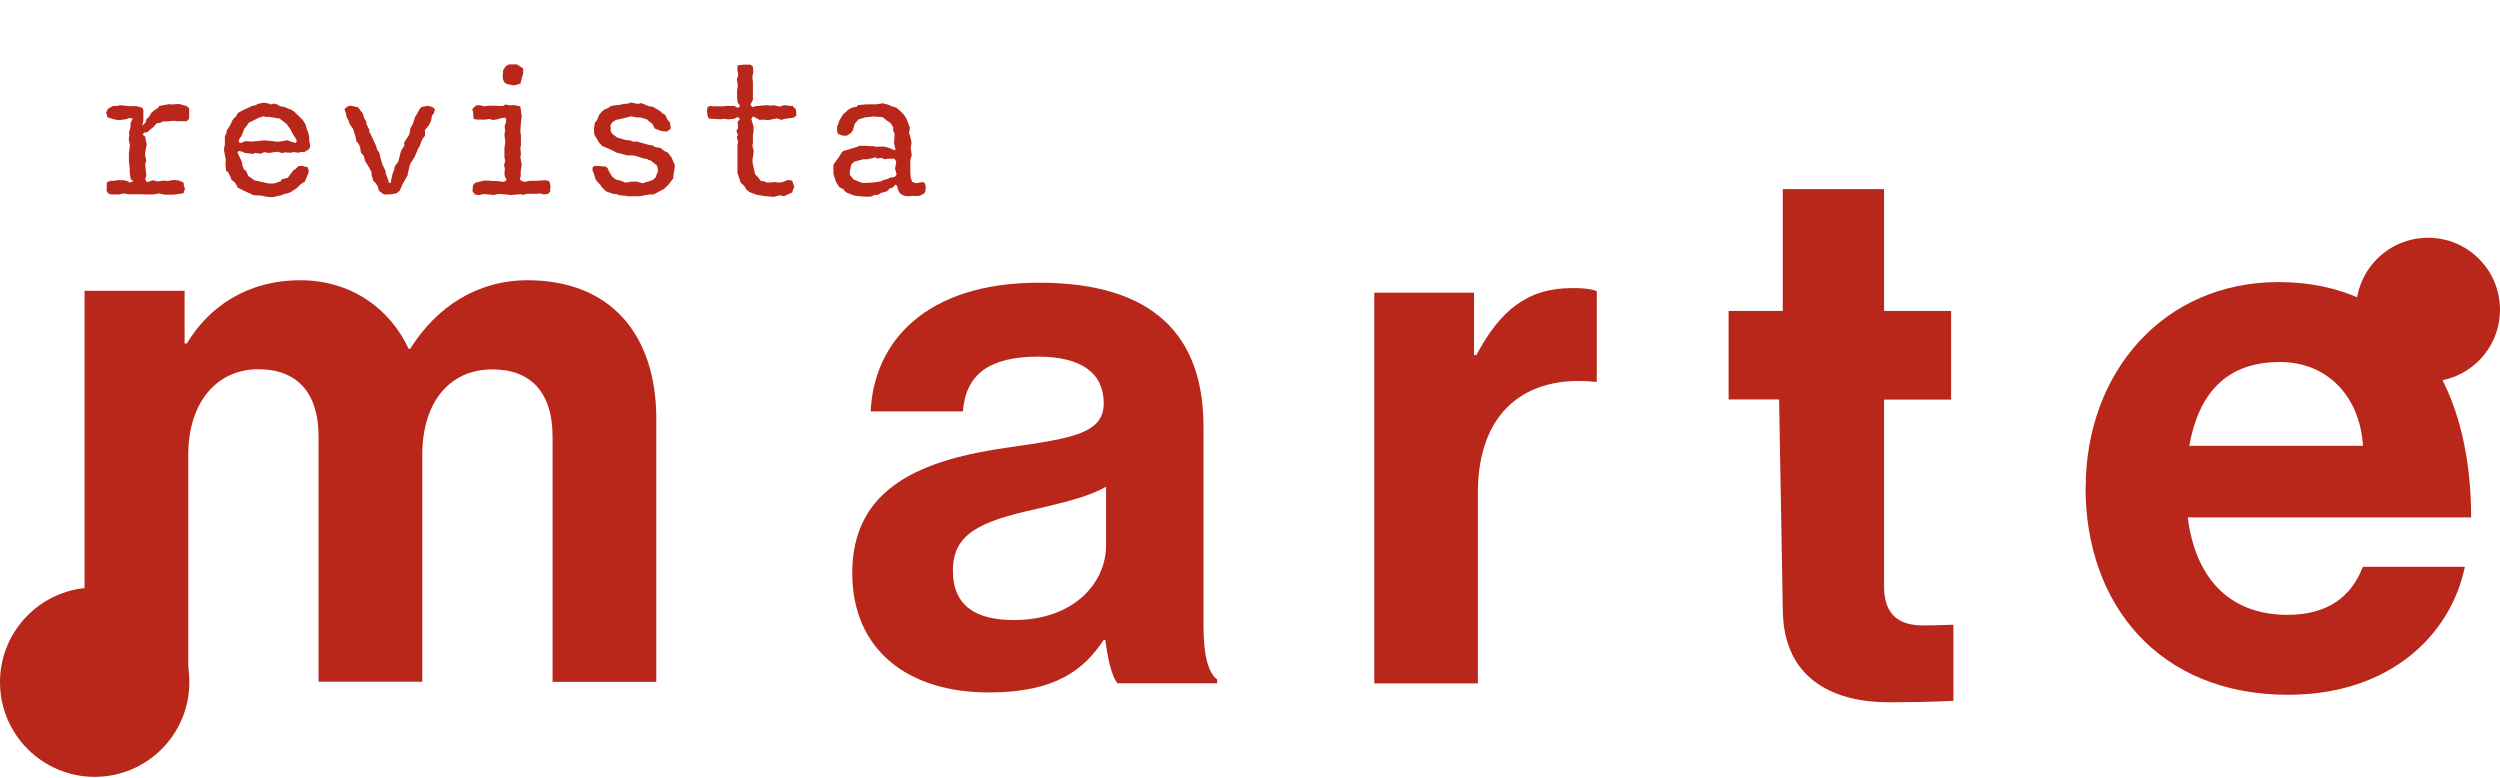
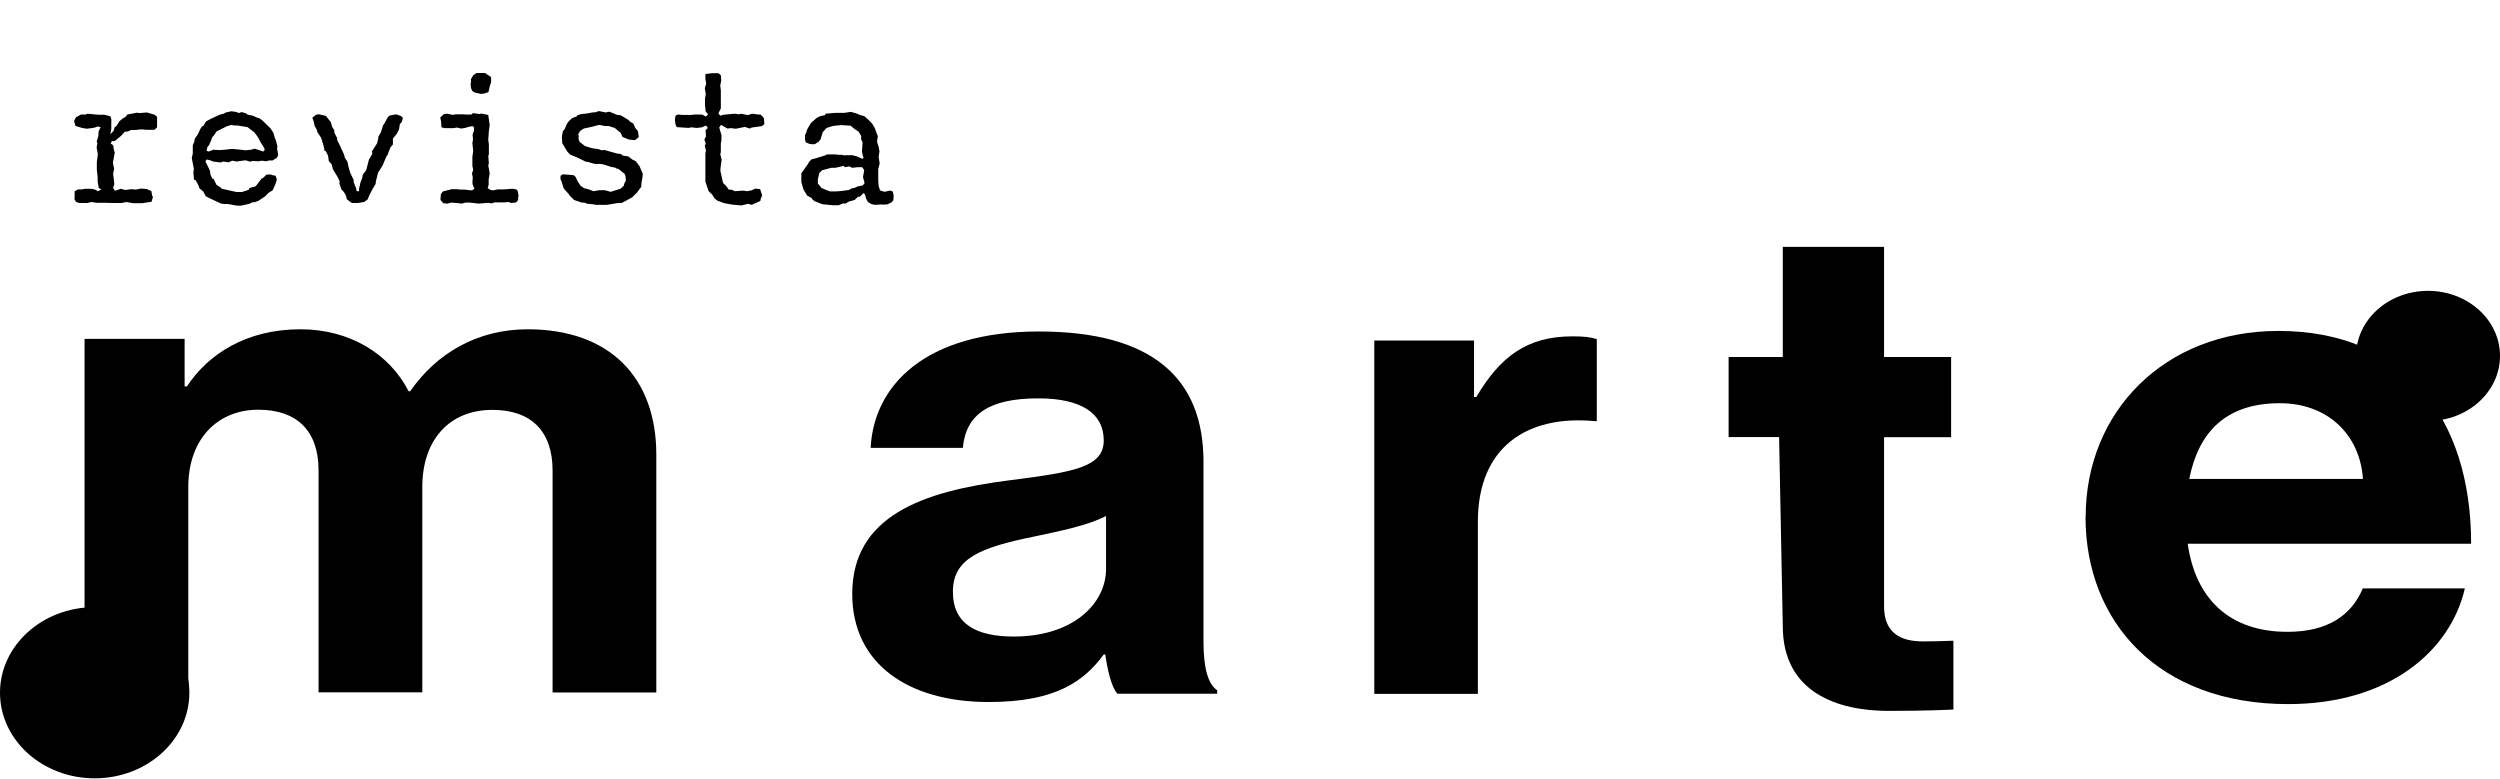
- <svg xmlns="http://www.w3.org/2000/svg" width="180" height="56" viewBox="0 0 180 56" fill="none">
-   <path d="M174.818 27.479C177.68 27.479 180 25.16 180 22.299C180 19.438 177.68 17.118 174.818 17.118C171.957 17.118 169.637 19.438 169.637 22.299C169.637 25.16 171.957 27.479 174.818 27.479Z" fill="#B8271A" />
-   <path d="M79.581 46.069H79.47C78.045 48.212 76.012 49.858 71.184 49.858C65.428 49.858 61.362 46.842 61.362 41.253C61.362 35.056 66.411 33.079 72.664 32.207C77.327 31.544 79.47 31.168 79.47 29.026C79.47 26.883 77.879 25.679 74.752 25.679C71.239 25.679 69.538 26.938 69.328 29.622H62.688C62.909 24.684 66.577 20.355 74.808 20.355C83.039 20.355 86.651 24.143 86.651 30.715V45.031C86.651 47.174 86.983 48.433 87.635 48.919V49.195H80.453C80.011 48.643 79.746 47.328 79.581 46.069ZM79.636 39.265V35.045C78.321 35.808 76.288 36.249 74.421 36.691C70.532 37.564 68.609 38.448 68.609 41.077C68.609 43.705 70.366 44.644 72.996 44.644C77.272 44.644 79.636 42.015 79.636 39.265Z" fill="#B8271A" />
-   <path d="M106.13 25.568H106.296C107.997 22.387 109.92 20.741 113.212 20.741C114.03 20.741 114.527 20.796 114.969 20.962V27.49H114.803C109.92 26.993 106.406 29.578 106.406 35.498V49.206H98.949V21.073H106.13V25.568Z" fill="#B8271A" />
-   <path d="M124.471 22.387H128.36V13.617H135.652V22.387H140.48V28.772H135.652V42.236C135.652 44.324 136.801 45.031 138.447 45.031C139.375 45.031 140.646 44.976 140.646 44.976V50.455C140.646 50.455 138.945 50.565 135.984 50.565C132.36 50.565 128.36 49.14 128.36 43.816L128.095 28.761H124.46V22.376L124.471 22.387Z" fill="#B8271A" />
-   <path d="M150.17 35.112C150.17 26.772 155.815 20.31 164.046 20.31C173.095 20.31 177.923 27.214 177.923 37.255H157.517C158.069 41.585 160.478 44.269 164.698 44.269C167.604 44.269 169.305 42.954 170.123 40.811H177.47C176.432 45.804 171.99 50.024 164.743 50.024C155.418 50.024 150.159 43.495 150.159 35.112H150.17ZM157.627 32.096H170.134C169.913 28.528 167.56 26.065 164.157 26.065C160.213 26.065 158.29 28.418 157.627 32.096Z" fill="#B8271A" />
-   <path d="M6.098 20.94H13.291V24.729H13.457C14.992 22.155 17.732 20.178 21.632 20.178C25.201 20.178 28.052 22.155 29.422 25.115H29.532C31.454 22.045 34.415 20.178 37.984 20.178C43.906 20.178 47.254 24.022 47.254 30.163V49.096H39.785V31.422C39.785 28.241 38.194 26.596 35.454 26.596C32.327 26.596 30.405 29.015 30.405 32.737V49.085H22.936V31.412C22.936 28.23 21.345 26.584 18.605 26.584C15.589 26.584 13.556 29.003 13.556 32.726V49.074H6.087V20.929L6.098 20.94Z" fill="#B8271A" />
-   <path d="M13.265 13.487L13.206 13.136L12.855 12.989L12.474 12.96L12.078 13.033L11.756 13.004L11.331 13.062L11.009 12.975L10.584 13.121L10.452 12.916L10.54 12.638L10.452 11.876L10.526 11.554L10.438 11.1L10.569 10.367L10.496 10.118L10.467 9.854L10.277 9.708L10.364 9.547L10.584 9.532L11.038 9.151L11.287 8.873L11.536 8.844L11.742 8.741H12.034L12.503 8.697L12.811 8.726H13.441L13.617 8.551V7.789L13.441 7.642L12.884 7.481L12.342 7.525L12.181 7.496L11.478 7.628L11.361 7.789L11.155 7.906L10.906 8.111L10.701 8.448L10.569 8.536L10.482 8.814L10.247 9.049L10.32 8.682V8.111L10.335 8.023L10.262 7.759L9.822 7.642H9.354L8.607 7.569L8.489 7.628H8.138L7.772 7.833L7.64 8.096L7.742 8.448L8.211 8.594L8.563 8.653L9.09 8.58L9.339 8.492L9.559 8.536L9.412 8.829L9.383 9.21L9.266 9.591L9.324 9.649L9.266 10.015L9.354 10.47L9.28 11.056V11.598L9.339 12.125V12.447L9.412 12.901L9.603 13.033L9.339 13.15L9.193 13.048L8.9 12.975H8.416L8.226 13.018H7.933L7.684 13.15V13.517L7.669 13.722L7.786 13.927L8.021 14H8.577L8.9 13.927L9.28 13.985H9.91L10.496 14H11.053L11.419 13.927L11.873 14.015H12.533L13.221 13.912L13.324 13.546L13.265 13.487ZM17.39 11.598L17.097 10.997L17.185 10.865L17.449 10.924L17.639 11.012L18.225 11.085L18.357 11.012L18.767 11.07L19.031 10.953L19.353 11.012L19.983 10.924L20.335 11.026L20.496 10.968L20.935 10.997L21.155 10.953L21.492 10.997L21.668 10.938H21.931L22.239 10.748L22.342 10.543L22.254 10.045L22.283 9.942L22.18 9.503L22.093 9.312L22.005 8.975L21.8 8.638L21.199 8.052L20.994 7.906L20.803 7.847L20.525 7.716L20.144 7.642L20.012 7.54L19.705 7.452L19.5 7.525L19.353 7.452L18.972 7.393L18.562 7.481L18.416 7.569L18.123 7.642L17.493 7.935L17.141 8.126L16.936 8.463L16.863 8.477L16.731 8.668L16.555 9.049L16.321 9.4L16.306 9.561L16.189 9.84V10.44L16.116 10.763L16.262 11.524L16.233 11.817L16.277 12.315L16.409 12.374L16.599 12.74L16.658 12.931L16.936 13.165L17.127 13.517L17.508 13.707L17.859 13.868L18.196 14.029L18.43 14.073H18.723L19.368 14.19H19.661L20.262 14.059L20.511 13.941H20.642L20.921 13.839L21.404 13.517L21.624 13.282L21.946 13.077L22.18 12.535L22.239 12.301L22.151 12.037L21.917 11.993L21.814 11.949H21.507L21.243 12.198L21.155 12.227L20.716 12.799L20.276 12.916L20.218 13.048L19.734 13.209H19.339L18.284 12.975L18.196 12.887L17.888 12.682L17.698 12.271L17.595 12.242L17.463 11.964L17.434 11.729L17.39 11.598ZM21.302 9.986L21.375 10.162L21.272 10.294L20.642 10.089L20.379 10.162L19.998 10.206L19.5 10.147L19.016 10.103L18.489 10.162L18.093 10.191L17.669 10.162L17.332 10.294L17.185 10.235L17.229 10.001L17.361 9.825L17.522 9.473L17.566 9.298L17.742 9.093L17.903 8.844L18.636 8.477L18.972 8.375L19.148 8.419H19.397L20.13 8.536L20.613 8.902L20.877 9.254L21.111 9.693L21.302 9.986ZM31.243 8.155L31.316 7.862L31.169 7.73L30.832 7.613L30.364 7.701L30.232 7.818L29.968 8.302L29.895 8.389L29.734 8.902L29.543 9.239V9.356L29.455 9.708L29.089 10.279L29.119 10.455L28.869 10.88L28.679 11.627L28.43 11.964L28.386 12.198L28.254 12.55L28.152 13.018L28.166 13.15H27.991L27.947 12.931L27.756 12.447L27.785 12.374L27.522 11.817L27.404 11.407L27.317 11.012L27.141 10.748L27.082 10.514L26.716 9.722L26.57 9.444L26.599 9.356L26.379 8.931V8.756L26.233 8.536L26.13 8.184L25.779 7.73L25.28 7.613L25.061 7.642L24.797 7.862L24.899 8.14L24.958 8.433L25.119 8.726L25.163 8.902L25.427 9.298L25.603 9.869L25.676 10.235L25.764 10.264L25.925 10.587L25.984 10.982L26.189 11.217L26.277 11.568L26.599 12.096L26.76 12.418L26.745 12.579L26.877 13.004L27.068 13.209L27.2 13.429L27.287 13.736L27.639 14H28.064L28.532 13.927L28.782 13.736L28.913 13.414L29.119 13.018L29.353 12.623L29.367 12.462L29.529 11.817L29.851 11.305L30.129 10.645L30.203 10.557L30.408 10.015L30.598 9.781V9.356L30.876 9.019L31.038 8.697L31.096 8.331L31.243 8.155ZM39.645 13.487L39.587 13.136L39.484 13.018L39.206 12.975L38.576 13.018H38.137L37.8 13.092L37.595 13.048L37.419 12.916L37.492 12.696V12.301L37.565 11.876L37.463 11.275L37.507 11.143L37.463 10.587L37.507 10.528V9.766L37.463 9.444L37.507 8.814L37.565 8.389L37.463 7.657L36.95 7.554L36.862 7.598L36.364 7.525L36.261 7.628H35.793L35.778 7.613H35.104L34.928 7.657L34.489 7.569L34.269 7.598L34.006 7.847L34.064 8.111L34.093 8.551L34.313 8.609H34.987L35.192 8.565L35.514 8.638L35.793 8.594L36.086 8.507L36.349 8.463L36.437 8.565V8.785L36.335 9.063L36.364 9.415L36.32 9.693L36.379 10.235L36.32 10.675V11.334L36.379 11.598L36.291 11.876L36.349 12.154L36.32 12.52L36.349 12.696L36.467 12.96L36.349 13.062L36.218 13.092L35.763 13.033H35.441L35.192 13.004H34.84L34.196 13.165L34.05 13.37L34.02 13.78L34.225 14.015L34.518 14.044L34.797 13.971L35.353 14.015L35.544 14.044L35.837 13.971H36.144L36.774 14.044L37.448 13.985L37.682 14.029L37.917 13.956H38.62L38.913 13.927L39.133 14L39.47 13.956L39.631 13.766L39.602 13.663L39.645 13.487ZM37.668 4.932L37.228 4.639H36.628L36.393 4.786L36.218 5.079V5.357L36.188 5.401L36.218 5.709L36.306 5.928L36.481 6.046L36.95 6.148L37.214 6.104L37.477 6.016L37.565 5.621L37.668 5.298V4.932ZM48.561 12.184L48.59 11.905L48.356 11.348L48.092 10.997L47.829 10.865L47.55 10.645L47.155 10.587L47.008 10.47L46.745 10.44L45.807 10.177L45.631 10.206L45.382 10.118L44.957 10.059L44.43 9.898L44.181 9.708L44.049 9.605L43.961 9.386L43.976 9.195L43.947 9.034L44.078 8.814L44.342 8.638L44.943 8.507L45.441 8.375L45.91 8.463L46.1 8.448L46.569 8.594L46.994 8.946L47.125 9.239L47.58 9.429L48.019 9.473L48.253 9.298L48.297 9.239L48.239 8.829L48.048 8.594L47.902 8.272L47.667 8.14L47.565 8.023L47.008 7.686L46.745 7.657L46.173 7.423L45.924 7.481L45.426 7.379L45.177 7.467L44.943 7.481L44.577 7.554L44.166 7.598L43.903 7.672L43.815 7.774L43.522 7.877L43.287 8.082L43.141 8.272L42.965 8.682L42.833 8.829L42.76 9.254L42.789 9.693L43.141 10.279L43.361 10.514L43.888 10.733L44.489 11.026L44.635 11.041L45.133 11.187H45.529L45.748 11.217L46.334 11.407L46.598 11.451L46.686 11.51L46.847 11.554L47.287 11.905L47.345 12.066L47.374 12.374L47.272 12.564L47.213 12.77L46.979 12.975L46.276 13.194L45.851 13.077H45.47L45.031 13.15L44.708 13.018L44.357 12.931L44.108 12.755L43.888 12.418L43.756 12.125L43.61 11.993L43.038 11.949L42.833 11.934L42.672 12.037L42.657 12.257L42.76 12.506L42.877 12.901L42.965 13.033L43.258 13.355L43.302 13.443L43.639 13.78L44.196 13.971H44.386L44.606 14.059L45.001 14.088L45.206 14.132H45.997L46.803 14H47.067L47.829 13.59L48.166 13.253L48.473 12.843L48.502 12.491L48.561 12.198V12.184ZM56.715 14L57.052 13.854L57.081 13.707L57.184 13.443L57.037 13.004L56.7 12.96L56.407 13.092L56.1 13.15L55.807 13.106L55.221 13.15L55.001 13.048L54.781 13.033L54.576 12.755L54.415 12.608L54.356 12.506L54.181 11.7V11.51L54.268 10.88L54.166 10.47L54.21 10.352V9.693L54.254 9.488V9.107L54.093 8.565L54.224 8.375L54.693 8.638L54.928 8.609L55.294 8.653L55.938 8.521L56.29 8.638L56.437 8.565L57.169 8.463L57.345 8.316L57.316 7.95L57.272 7.833L57.066 7.628H56.891L56.466 7.569L56.158 7.672L55.66 7.569L55.499 7.613L55.221 7.569L54.4 7.642L54.166 7.716L54.034 7.54L54.21 7.188V5.899L54.166 5.547L54.239 5.167L54.21 4.8L54.034 4.654H53.565L53.096 4.712V5.079L53.155 5.401L53.053 5.738L53.126 6.148L53.067 6.485V6.91L53.111 7.379L53.287 7.628L53.126 7.774L52.862 7.628H52.291L52.1 7.657H51.426L51.119 7.628L50.943 7.716L50.899 8.009L50.943 8.331L51.031 8.536L51.719 8.58L51.866 8.594L52.1 8.551L52.467 8.594L52.847 8.551L53.141 8.419L53.272 8.594L53.111 8.756L53.141 9.195L53.023 9.429L53.126 9.722L53.053 9.869L53.141 10.235L53.096 10.411V12.462L53.331 13.15L53.58 13.385L53.741 13.648L53.946 13.824L54.459 14.015L55.045 14.117L55.704 14.176L56.158 14.059L56.437 14.132L56.715 14ZM66.29 14.044L66.48 13.971L66.626 13.81L66.656 13.458L66.583 13.165L66.392 13.106L65.982 13.194L65.674 13.092L65.572 12.784L65.543 12.403V11.539L65.645 11.158L65.572 10.675L65.63 10.279L65.572 9.957L65.455 9.591L65.513 9.195L65.352 8.77L65.293 8.609L65.118 8.302L64.839 8.009L64.532 7.745L64.253 7.672L63.946 7.54L63.565 7.437L63.081 7.51H62.422L61.763 7.569L61.705 7.672L61.324 7.759L61.104 7.877L60.694 8.243L60.401 8.741L60.371 8.902L60.269 9.107V9.429L60.327 9.635L60.577 9.737L60.723 9.766H60.972L61.265 9.576L61.397 9.4L61.543 8.902L61.822 8.594L62.305 8.448L62.876 8.389L63.55 8.433L63.814 8.653L64.122 8.858L64.312 9.166V9.415L64.415 9.635L64.371 10.294L64.429 10.601L64.488 10.733L64.415 10.821L64.004 10.645L63.682 10.557H63.272L63.096 10.572L62.92 10.528H62.657L62.452 10.499H61.866L61.719 10.572L61.045 10.777L60.723 10.865L60.547 11.056L60.503 11.158L60.005 11.861V12.491L60.166 13.048L60.43 13.473L60.738 13.634L60.825 13.766L60.987 13.883L61.529 14.088L62.276 14.161H62.686L63.008 14.029L63.184 14.044L63.418 13.898L63.843 13.78L64.092 13.546H64.224L64.488 13.282L64.59 13.385L64.664 13.678L64.795 13.927L65.074 14.088L65.337 14.132L65.748 14.102L65.938 14.117L66.275 14.088L66.29 14.044ZM61.192 12.315L61.294 11.847L61.499 11.642L62.159 11.466H62.452L63.081 11.319L63.111 11.422L63.462 11.363L63.667 11.466L64.034 11.422H64.385L64.532 11.627L64.444 12.14L64.546 12.506V12.594L64.415 12.74L64.078 12.799L63.858 12.901L63.609 12.96L63.418 13.062L62.891 13.136L62.466 13.165H62.071L61.792 13.062L61.426 12.901V12.872L61.192 12.594V12.315Z" fill="#B8271A" />
-   <path d="M6.817 55.933C10.582 55.933 13.634 52.882 13.634 49.118C13.634 45.354 10.582 42.303 6.817 42.303C3.052 42.303 0 45.354 0 49.118C0 52.882 3.052 55.933 6.817 55.933Z" fill="#B8271A" />
+ <svg xmlns="http://www.w3.org/2000/svg" width="183" height="57" viewBox="0 0 183 57" fill="black">
+   <path d="M177.732 30.815C180.641 30.815 183 28.683 183 26.053C183 23.422 180.641 21.29 177.732 21.29C174.822 21.29 172.464 23.422 172.464 26.053C172.464 28.683 174.822 30.815 177.732 30.815Z" />
+   <path d="M80.906 47.905H80.794C79.345 49.875 77.278 51.388 72.369 51.388C66.517 51.388 62.384 48.616 62.384 43.478C62.384 37.781 67.517 35.963 73.875 35.161C78.615 34.552 80.794 34.206 80.794 32.236C80.794 30.267 79.176 29.16 75.998 29.16C72.426 29.16 70.696 30.317 70.482 32.785H63.732C63.956 28.246 67.686 24.265 76.054 24.265C84.422 24.265 88.095 27.748 88.095 33.79V46.95C88.095 48.92 88.432 50.078 89.095 50.525V50.779H81.793C81.344 50.271 81.075 49.063 80.906 47.905ZM80.962 41.65V37.771C79.626 38.471 77.559 38.878 75.661 39.284C71.707 40.086 69.752 40.898 69.752 43.315C69.752 45.732 71.538 46.595 74.212 46.595C78.558 46.595 80.962 44.178 80.962 41.65Z" />
+   <path d="M107.899 29.058H108.067C109.797 26.134 111.751 24.621 115.099 24.621C115.93 24.621 116.435 24.672 116.885 24.824V30.825H116.716C111.751 30.368 108.18 32.745 108.18 38.187V50.789H100.598V24.925H107.899V29.058Z" />
+   <path d="M126.546 26.134H130.5V18.071H137.913V26.134H142.822V32.003H137.913V44.382C137.913 46.301 139.082 46.951 140.755 46.951C141.699 46.951 142.99 46.9 142.99 46.9V51.937C142.99 51.937 141.261 52.038 138.25 52.038C134.566 52.038 130.5 50.728 130.5 45.834L130.23 31.993H126.535V26.123L126.546 26.134Z" />
+   <path d="M152.671 37.832C152.671 30.165 158.411 24.224 166.779 24.224C175.978 24.224 180.887 30.571 180.887 39.802H160.141C160.702 43.782 163.151 46.25 167.442 46.25C170.396 46.25 172.126 45.041 172.957 43.071H180.427C179.371 47.661 174.855 51.54 167.487 51.54C158.007 51.54 152.66 45.539 152.66 37.832H152.671ZM160.253 35.059H172.968C172.744 31.779 170.351 29.515 166.891 29.515C162.881 29.515 160.927 31.678 160.253 35.059Z" />
+   <path d="M6.201 24.803H13.514V28.286H13.682C15.243 25.92 18.029 24.103 21.994 24.103C25.622 24.103 28.52 25.92 29.913 28.642H30.025C31.98 25.819 34.99 24.103 38.618 24.103C44.639 24.103 48.042 27.637 48.042 33.282V50.687H40.449V34.44C40.449 31.515 38.831 30.003 36.046 30.003C32.867 30.003 30.913 32.226 30.913 35.648V50.677H23.319V34.43C23.319 31.505 21.702 29.992 18.916 29.992C15.85 29.992 13.783 32.216 13.783 35.638V50.667H6.19V24.793L6.201 24.803Z" />
+   <path d="M11.139 14.339L11.199 14.399L11.095 14.771L10.395 14.875H9.724L9.263 14.786L8.89 14.861H8.324L7.729 14.846H7.088L6.701 14.786L6.373 14.861H5.807L5.569 14.786L5.45 14.578L5.465 14.369V13.997L5.718 13.863H6.016L6.21 13.818H6.701L6.999 13.892L7.148 13.997L7.416 13.877L7.222 13.743L7.148 13.282V12.954L7.088 12.418V11.867L7.163 11.271L7.073 10.809L7.133 10.437L7.073 10.378L7.193 9.99L7.222 9.603L7.371 9.305L7.148 9.261L6.895 9.35L6.359 9.424L6.001 9.365L5.524 9.216L5.42 8.859L5.554 8.59L5.927 8.382H6.284L6.403 8.322L7.163 8.397H7.639L8.086 8.516L8.161 8.784L8.146 8.873V9.454L8.071 9.827L8.31 9.588L8.399 9.305L8.533 9.216L8.741 8.873L8.995 8.665L9.203 8.546L9.322 8.382L10.037 8.248L10.201 8.278L10.752 8.233L11.318 8.397L11.497 8.546V9.32L11.318 9.499H10.678L10.365 9.469L9.888 9.514H9.59L9.382 9.618L9.129 9.648L8.875 9.931L8.414 10.318L8.19 10.333L8.101 10.497L8.295 10.646L8.324 10.914L8.399 11.167L8.265 11.912L8.354 12.373L8.28 12.701L8.369 13.475L8.28 13.758L8.414 13.967L8.846 13.818L9.173 13.907L9.605 13.848L9.933 13.877L10.335 13.803L10.722 13.833L11.08 13.982L11.139 14.339ZM15.333 12.418L15.378 12.552L15.408 12.79L15.542 13.073L15.646 13.103L15.84 13.52L16.152 13.729L16.242 13.818L17.314 14.056H17.716L18.208 13.892L18.267 13.758L18.714 13.639L19.161 13.058L19.25 13.029L19.518 12.775H19.831L19.935 12.82L20.174 12.865L20.263 13.133L20.203 13.371L19.965 13.922L19.637 14.131L19.414 14.369L18.922 14.697L18.64 14.801H18.506L18.252 14.92L17.642 15.054H17.344L16.689 14.935H16.391L16.152 14.89L15.81 14.726L15.452 14.563L15.065 14.369L14.872 14.012L14.589 13.773L14.529 13.58L14.335 13.207L14.201 13.148L14.157 12.641L14.187 12.344L14.038 11.569L14.112 11.241V10.631L14.231 10.348L14.246 10.184L14.484 9.827L14.663 9.439L14.797 9.246L14.872 9.231L15.08 8.888L15.438 8.695L16.078 8.397L16.376 8.322L16.525 8.233L16.942 8.144L17.329 8.203L17.478 8.278L17.686 8.203L17.999 8.293L18.133 8.397L18.52 8.471L18.803 8.605L18.997 8.665L19.206 8.814L19.816 9.41L20.025 9.752L20.114 10.095L20.203 10.288L20.308 10.735L20.278 10.839L20.367 11.346L20.263 11.554L19.95 11.748H19.682L19.503 11.807L19.161 11.763L18.937 11.807L18.491 11.778L18.327 11.837L17.969 11.733L17.329 11.822L17.001 11.763L16.733 11.882L16.316 11.822L16.182 11.897L15.586 11.822L15.393 11.733L15.125 11.673L15.035 11.807L15.333 12.418ZM19.31 10.78L19.116 10.482L18.878 10.035L18.61 9.678L18.118 9.305L17.374 9.186H17.12L16.942 9.141L16.599 9.246L15.854 9.618L15.691 9.871L15.512 10.08L15.467 10.258L15.303 10.616L15.169 10.795L15.125 11.033L15.274 11.092L15.616 10.959L16.048 10.988L16.45 10.959L16.986 10.899L17.478 10.944L17.984 11.003L18.372 10.959L18.64 10.884L19.28 11.092L19.384 10.959L19.31 10.78ZM29.416 8.918L29.267 9.097L29.208 9.469L29.044 9.797L28.761 10.139V10.571L28.567 10.809L28.359 11.361L28.285 11.45L28.002 12.12L27.674 12.641L27.51 13.297L27.495 13.46L27.257 13.863L27.048 14.265L26.914 14.592L26.661 14.786L26.185 14.861H25.753L25.395 14.592L25.306 14.28L25.172 14.056L24.978 13.848L24.844 13.416L24.859 13.252L24.695 12.924L24.368 12.388L24.278 12.031L24.07 11.793L24.01 11.39L23.846 11.063L23.757 11.033L23.683 10.661L23.504 10.08L23.236 9.678L23.191 9.499L23.027 9.201L22.968 8.903L22.863 8.62L23.131 8.397L23.355 8.367L23.861 8.486L24.219 8.948L24.323 9.305L24.472 9.529V9.707L24.695 10.139L24.666 10.229L24.814 10.512L25.187 11.316L25.246 11.554L25.425 11.822L25.514 12.224L25.634 12.641L25.902 13.207L25.872 13.282L26.065 13.773L26.11 13.997H26.289L26.274 13.863L26.378 13.386L26.512 13.029L26.557 12.79L26.81 12.448L27.004 11.688L27.257 11.256L27.227 11.078L27.599 10.497L27.689 10.139V10.02L27.882 9.678L28.046 9.156L28.121 9.067L28.389 8.576L28.523 8.456L28.999 8.367L29.342 8.486L29.491 8.62L29.416 8.918ZM37.959 14.339L37.915 14.518L37.944 14.622L37.781 14.816L37.438 14.861L37.215 14.786L36.917 14.816H36.202L35.964 14.89L35.725 14.846L35.04 14.905L34.4 14.831H34.087L33.789 14.905L33.596 14.875L33.03 14.831L32.747 14.905L32.449 14.875L32.24 14.637L32.27 14.22L32.419 14.012L33.074 13.848H33.432L33.685 13.877H34.013L34.474 13.937L34.608 13.907L34.727 13.803L34.608 13.535L34.578 13.356L34.608 12.984L34.549 12.701L34.638 12.418L34.578 12.15V11.48L34.638 11.033L34.578 10.482L34.623 10.199L34.593 9.841L34.698 9.559V9.335L34.608 9.231L34.34 9.276L34.042 9.365L33.759 9.41L33.432 9.335L33.223 9.38H32.538L32.315 9.32L32.285 8.873L32.225 8.605L32.493 8.352L32.717 8.322L33.164 8.412L33.342 8.367H34.028L34.042 8.382H34.519L34.623 8.278L35.13 8.352L35.219 8.307L35.74 8.412L35.844 9.156L35.785 9.588L35.74 10.229L35.785 10.556V11.331L35.74 11.39L35.785 11.956L35.74 12.09L35.844 12.701L35.77 13.133V13.535L35.696 13.758L35.874 13.892L36.083 13.937L36.425 13.863H36.872L37.513 13.818L37.795 13.863L37.9 13.982L37.959 14.339ZM35.949 5.642V6.014L35.844 6.342L35.755 6.744L35.487 6.833L35.219 6.878L34.742 6.773L34.564 6.654L34.474 6.431L34.444 6.118L34.474 6.074V5.791L34.653 5.493L34.891 5.344H35.502L35.949 5.642ZM47.023 13.014V13.029L46.964 13.326L46.934 13.684L46.621 14.101L46.279 14.444L45.504 14.861H45.236L44.417 14.995H43.613L43.404 14.95L43.002 14.92L42.779 14.831H42.585L42.019 14.637L41.677 14.294L41.632 14.205L41.334 13.877L41.245 13.743L41.126 13.341L41.021 13.088L41.036 12.865L41.2 12.761L41.409 12.775L41.989 12.82L42.138 12.954L42.273 13.252L42.496 13.595L42.749 13.773L43.106 13.863L43.434 13.997L43.881 13.922H44.268L44.7 14.041L45.415 13.818L45.653 13.609L45.713 13.401L45.817 13.207L45.787 12.895L45.728 12.731L45.281 12.373L45.117 12.329L45.028 12.269L44.76 12.224L44.164 12.031L43.941 12.001H43.538L43.032 11.852L42.883 11.837L42.273 11.539L41.736 11.316L41.513 11.078L41.156 10.482L41.126 10.035L41.2 9.603L41.334 9.454L41.513 9.037L41.662 8.844L41.9 8.635L42.198 8.531L42.287 8.427L42.555 8.352L42.972 8.307L43.345 8.233L43.583 8.218L43.836 8.129L44.343 8.233L44.596 8.173L45.177 8.412L45.445 8.442L46.011 8.784L46.115 8.903L46.353 9.037L46.502 9.365L46.696 9.603L46.755 10.02L46.711 10.08L46.472 10.258L46.026 10.214L45.564 10.02L45.43 9.722L44.998 9.365L44.521 9.216L44.328 9.231L43.851 9.141L43.345 9.276L42.734 9.41L42.466 9.588L42.332 9.812L42.362 9.976L42.347 10.169L42.436 10.393L42.57 10.497L42.824 10.69L43.36 10.854L43.792 10.914L44.045 11.003L44.224 10.973L45.177 11.241L45.445 11.271L45.594 11.39L45.996 11.45L46.279 11.673L46.547 11.807L46.815 12.165L47.053 12.731L47.023 13.014ZM55.313 14.861L55.03 14.995L54.747 14.92L54.285 15.039L53.615 14.98L53.02 14.875L52.498 14.682L52.29 14.503L52.126 14.235L51.873 13.997L51.634 13.297V11.212L51.679 11.033L51.59 10.661L51.664 10.512L51.56 10.214L51.679 9.976L51.649 9.529L51.813 9.365L51.679 9.186L51.381 9.32L50.994 9.365L50.622 9.32L50.383 9.365L50.234 9.35L49.535 9.305L49.445 9.097L49.401 8.769L49.445 8.471L49.624 8.382L49.937 8.412H50.622L50.815 8.382H51.396L51.664 8.531L51.828 8.382L51.649 8.129L51.605 7.652V7.22L51.664 6.878L51.59 6.461L51.694 6.118L51.634 5.791V5.418L52.111 5.359H52.588L52.766 5.508L52.796 5.88L52.722 6.267L52.766 6.625V7.935L52.588 8.293L52.722 8.471L52.96 8.397L53.794 8.322L54.077 8.367L54.241 8.322L54.747 8.427L55.06 8.322L55.492 8.382H55.67L55.879 8.59L55.924 8.71L55.953 9.082L55.775 9.231L55.03 9.335L54.881 9.41L54.524 9.29L53.868 9.424L53.496 9.38L53.258 9.41L52.781 9.141L52.647 9.335L52.811 9.886V10.273L52.766 10.482V11.152L52.722 11.271L52.826 11.688L52.736 12.329V12.522L52.915 13.341L52.975 13.446L53.139 13.595L53.347 13.877L53.571 13.892L53.794 13.997L54.39 13.952L54.688 13.997L55 13.937L55.298 13.803L55.641 13.848L55.79 14.294L55.685 14.563L55.656 14.711L55.313 14.861ZM65.047 14.905L65.032 14.95L64.69 14.98L64.496 14.965L64.079 14.995L63.811 14.95L63.528 14.786L63.394 14.533L63.32 14.235L63.215 14.131L62.947 14.399H62.813L62.56 14.637L62.128 14.756L61.89 14.905L61.711 14.89L61.384 15.024H60.967L60.207 14.95L59.656 14.741L59.492 14.622L59.403 14.488L59.09 14.324L58.822 13.892L58.658 13.326V12.686L59.165 11.971L59.209 11.867L59.388 11.673L59.716 11.584L60.401 11.376L60.55 11.301H61.145L61.354 11.331H61.622L61.801 11.376L61.979 11.361H62.396L62.724 11.45L63.141 11.629L63.215 11.539L63.156 11.405L63.096 11.092L63.141 10.422L63.037 10.199V9.946L62.843 9.633L62.53 9.424L62.262 9.201L61.577 9.156L60.996 9.216L60.505 9.365L60.222 9.678L60.073 10.184L59.939 10.363L59.641 10.556H59.388L59.239 10.527L58.986 10.422L58.926 10.214V9.886L59.031 9.678L59.06 9.514L59.358 9.007L59.775 8.635L59.999 8.516L60.386 8.427L60.445 8.322L61.116 8.263H61.786L62.277 8.188L62.664 8.293L62.977 8.427L63.26 8.501L63.573 8.769L63.856 9.067L64.035 9.38L64.094 9.544L64.258 9.976L64.198 10.378L64.318 10.75L64.377 11.078L64.318 11.48L64.392 11.971L64.288 12.358V13.237L64.318 13.624L64.422 13.937L64.735 14.041L65.152 13.952L65.345 14.012L65.42 14.309L65.39 14.667L65.241 14.831L65.047 14.905ZM59.865 13.148V13.431L60.103 13.714V13.743L60.475 13.907L60.758 14.012H61.16L61.592 13.982L62.128 13.907L62.322 13.803L62.575 13.743L62.798 13.639L63.141 13.58L63.275 13.431V13.341L63.171 12.969L63.26 12.448L63.111 12.239H62.754L62.382 12.284L62.173 12.18L61.816 12.239L61.786 12.135L61.145 12.284H60.847L60.177 12.463L59.969 12.671L59.865 13.148Z" />
+   <path d="M6.93 56.973C10.758 56.973 13.861 54.168 13.861 50.708C13.861 47.247 10.758 44.442 6.93 44.442C3.103 44.442 0 47.247 0 50.708C0 54.168 3.103 56.973 6.93 56.973Z" />
</svg>
